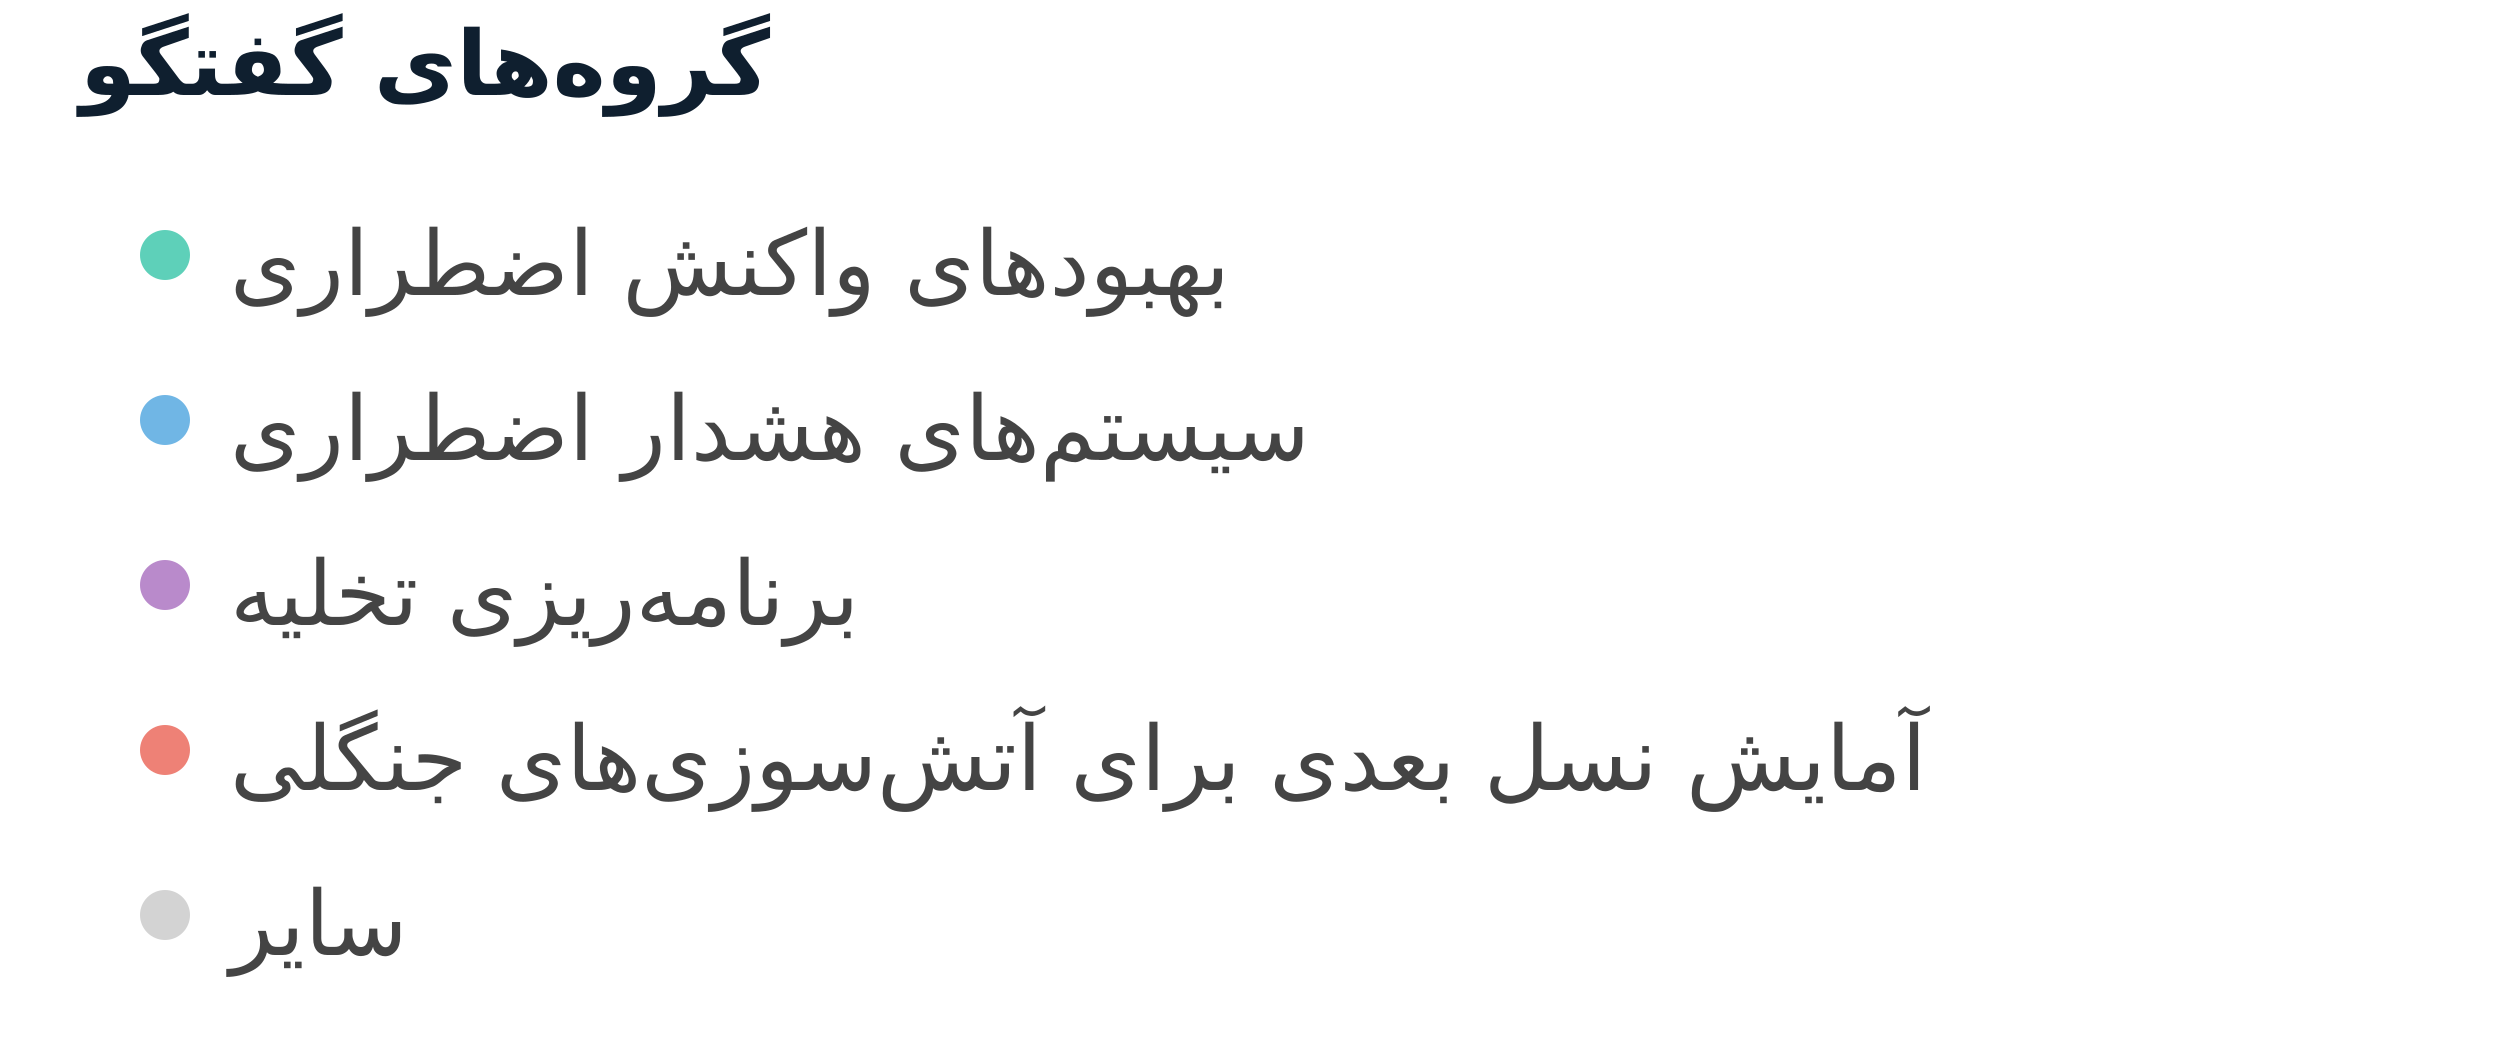
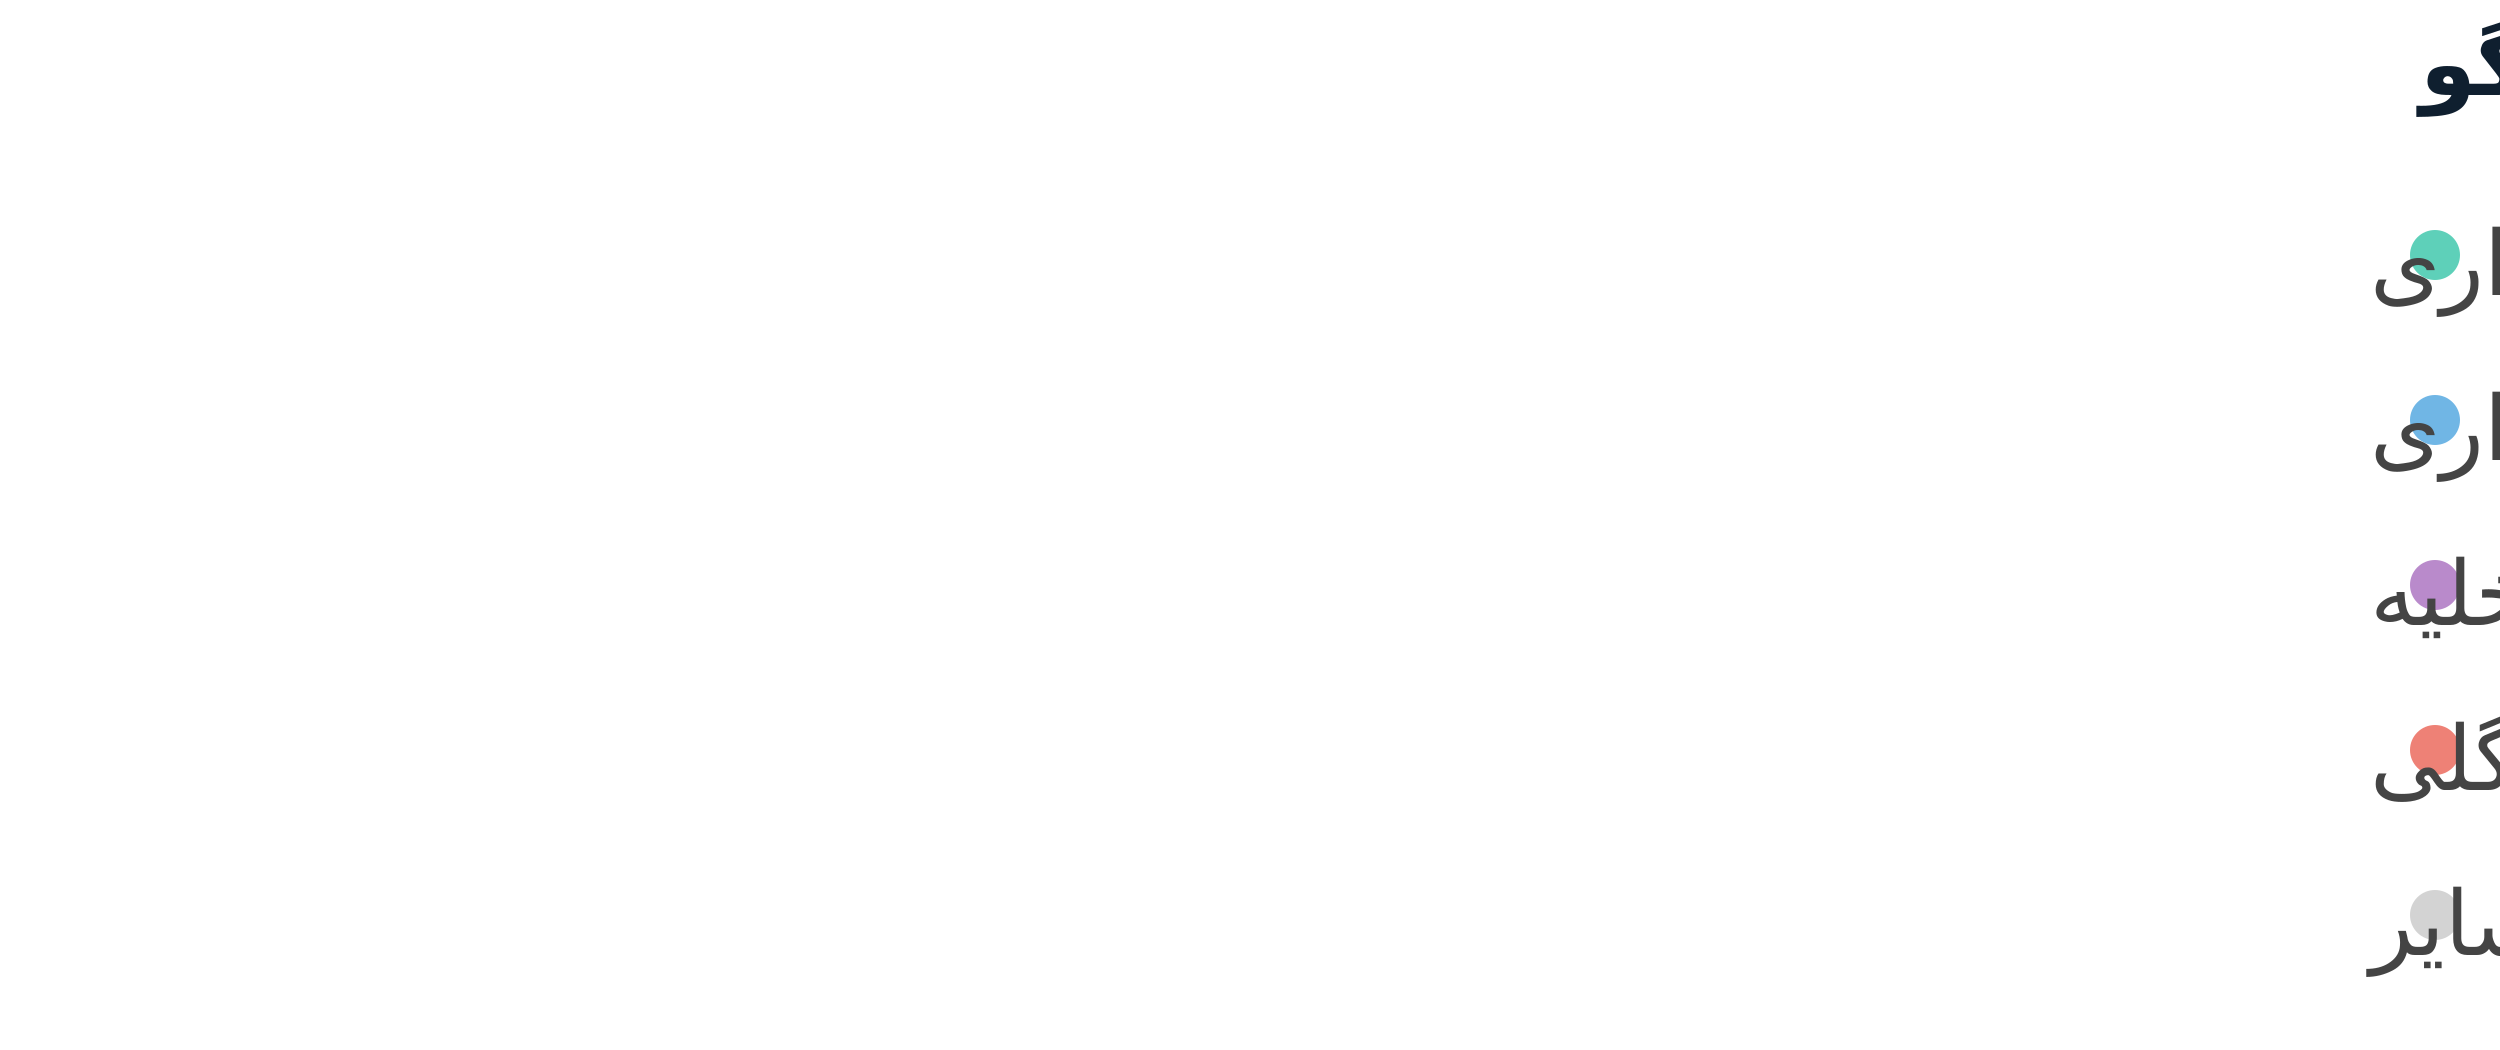
<svg xmlns="http://www.w3.org/2000/svg" width="500" height="210" viewBox="0 0 500 210" preserveAspectRatio="xMidYMid meet">
-   <text x="16" y="19" font-family="Noto Sans Display" font-size="18" font-weight="600" fill="#0F1F2F">گروه‌های گفتگو</text>
-   <circle cx="33" cy="51" r="5" fill="#5ed0b9" fill-opacity="1.0" stroke="none" stroke-width="0.5" />
-   <text fill="#444444" x="46" y="59" font-family="Noto Sans Display" font-size="18">بهبودهای واکنش اضطراری</text>
-   <circle cx="33" cy="84" r="5" fill="#70b6e5" fill-opacity="1.0" stroke="none" stroke-width="0.5" />
-   <text fill="#444444" x="46" y="92" font-family="Noto Sans Display" font-size="18">سیستم‌های هشدار اضطراری</text>
-   <circle cx="33" cy="117" r="5" fill="#b98acb" fill-opacity="1.0" stroke="none" stroke-width="0.5" />
-   <text fill="#444444" x="46" y="125" font-family="Noto Sans Display" font-size="18">برنامه‌ریزی تخلیه</text>
-   <circle cx="33" cy="150" r="5" fill="#ee8176" fill-opacity="1.0" stroke="none" stroke-width="0.5" />
-   <text fill="#444444" x="46" y="158" font-family="Noto Sans Display" font-size="18">آمایش نسل بعدی برای آتش‌سوزی‌های جنگلی</text>
-   <circle cx="33" cy="183" r="5" fill="lightgray" fill-opacity="1.0" stroke="none" stroke-width="0.5" />
-   <text fill="#444444" x="46" y="191" font-family="Noto Sans Display" font-size="18">سایر</text>
+   <text x="484" y="19" font-family="Noto Sans Display" font-size="18" font-weight="600" fill="#0F1F2F">گروه‌های گفتگو</text>
+   <circle cx="487" cy="51" r="5" fill="#5ed0b9" fill-opacity="1.0" stroke="none" stroke-width="0.5" />
+   <text fill="#444444" x="474" y="59" font-family="Noto Sans Display" font-size="18">بهبودهای واکنش اضطراری</text>
+   <circle cx="487" cy="84" r="5" fill="#70b6e5" fill-opacity="1.0" stroke="none" stroke-width="0.5" />
+   <text fill="#444444" x="474" y="92" font-family="Noto Sans Display" font-size="18">سیستم‌های هشدار اضطراری</text>
+   <circle cx="487" cy="117" r="5" fill="#b98acb" fill-opacity="1.0" stroke="none" stroke-width="0.5" />
+   <text fill="#444444" x="474" y="125" font-family="Noto Sans Display" font-size="18">برنامه‌ریزی تخلیه</text>
+   <circle cx="487" cy="150" r="5" fill="#ee8176" fill-opacity="1.0" stroke="none" stroke-width="0.5" />
+   <text fill="#444444" x="474" y="158" font-family="Noto Sans Display" font-size="18">آمایش نسل بعدی برای آتش‌سوزی‌های جنگلی</text>
+   <circle cx="487" cy="183" r="5" fill="lightgray" fill-opacity="1.0" stroke="none" stroke-width="0.5" />
+   <text fill="#444444" x="474" y="191" font-family="Noto Sans Display" font-size="18">سایر</text>
</svg>
